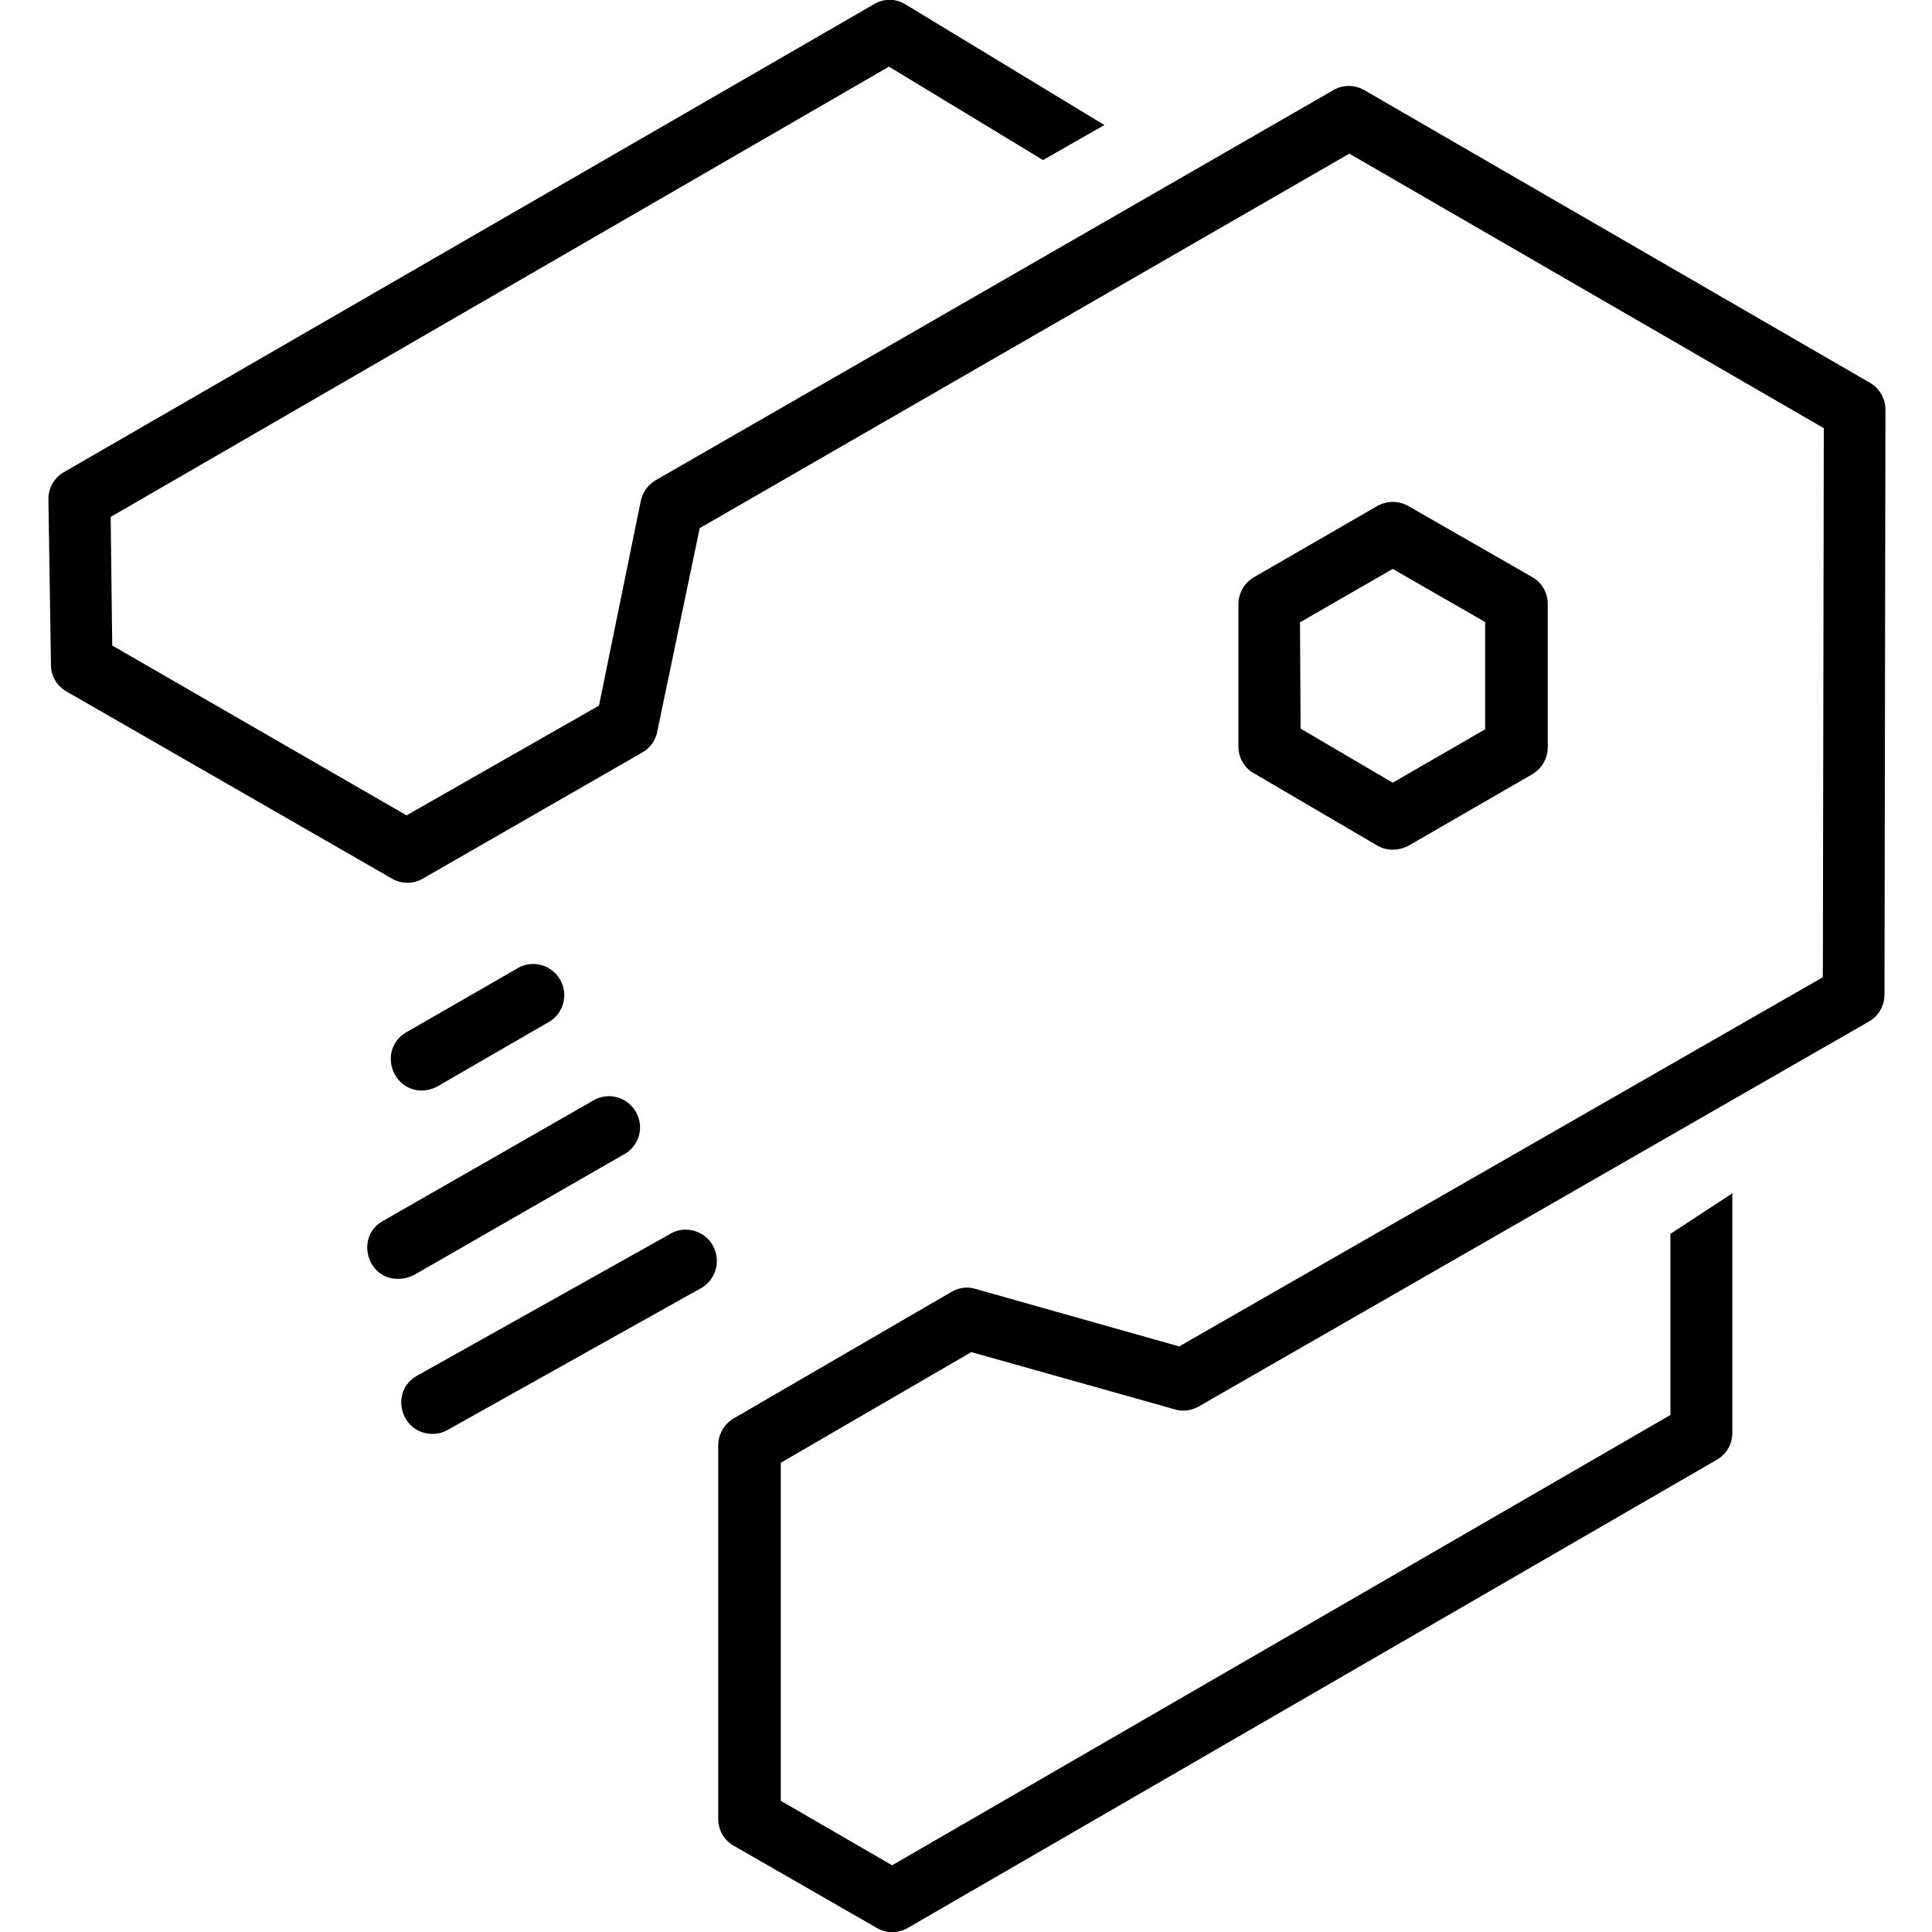
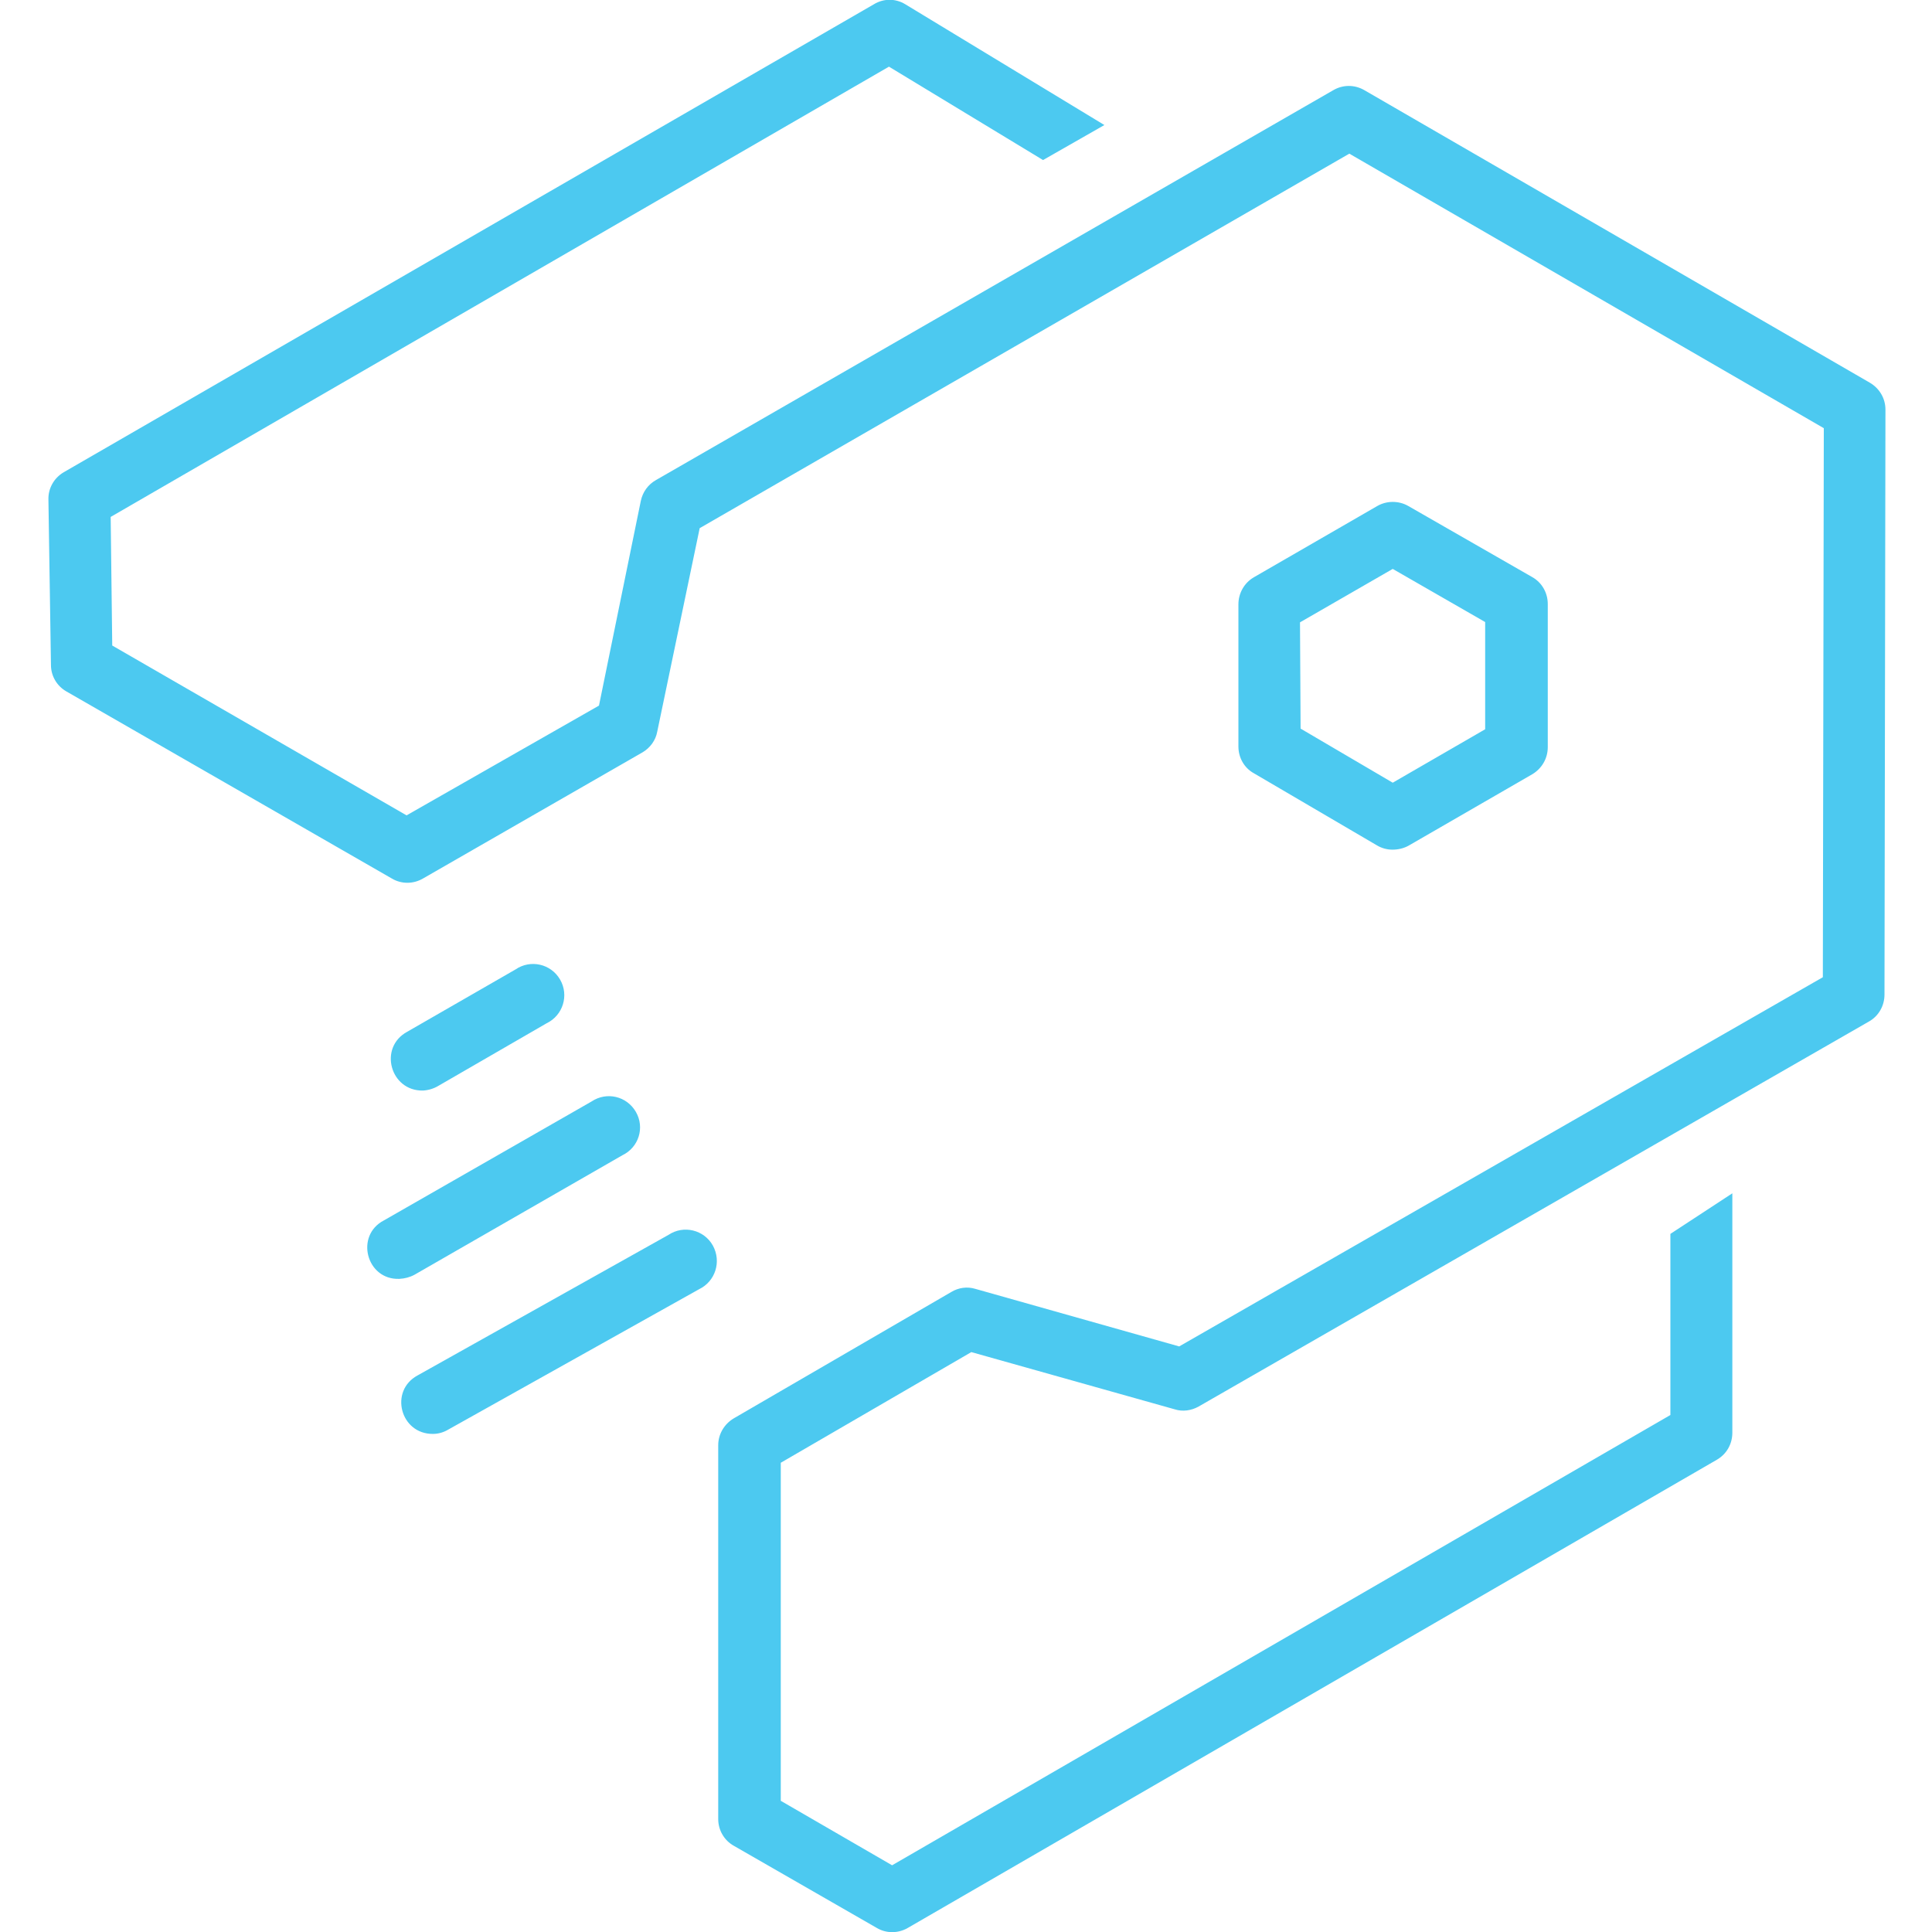
- <svg xmlns="http://www.w3.org/2000/svg" fill="#000000" width="800px" height="800px" viewBox="0 0 32 32">
-   <path d="M23.063 14.073c-0.094 0-0.182-0.026-0.26-0.073l-2.036-1.193c-0.161-0.089-0.255-0.26-0.255-0.443v-2.354c0-0.182 0.094-0.354 0.255-0.448l2.047-1.182c0.156-0.089 0.354-0.089 0.51 0l2.052 1.177c0.161 0.089 0.26 0.26 0.26 0.448v2.37c0 0.188-0.099 0.354-0.255 0.448l-2.047 1.182c-0.083 0.047-0.177 0.068-0.271 0.068zM21.542 12.068l1.526 0.896 1.531-0.885v-1.776l-1.531-0.88-1.536 0.885zM7.005 18.063c-0.542 0.010-0.74-0.714-0.26-0.974l1.792-1.031c0.25-0.172 0.589-0.094 0.74 0.167s0.047 0.594-0.224 0.724l-1.792 1.036c-0.078 0.047-0.167 0.073-0.255 0.078zM6.615 21.182c-0.547 0.021-0.74-0.719-0.255-0.969l3.438-1.969c0.25-0.167 0.583-0.089 0.734 0.172s0.047 0.589-0.224 0.719l-3.443 1.979c-0.078 0.042-0.161 0.063-0.25 0.068zM7.172 23.75c-0.542 0.005-0.729-0.714-0.255-0.969l4.156-2.328c0.25-0.167 0.589-0.083 0.734 0.177 0.146 0.266 0.042 0.594-0.229 0.724l-4.151 2.323c-0.078 0.047-0.167 0.073-0.255 0.073zM17.276 2.651l-2.552-1.547-12.891 7.458 0.026 2.13 4.875 2.813 3.187-1.818 0.693-3.391c0.031-0.146 0.12-0.271 0.25-0.344l11.219-6.458c0.161-0.094 0.354-0.094 0.516 0l8.37 4.844c0.161 0.094 0.26 0.26 0.26 0.448l-0.016 9.687c0 0.188-0.099 0.359-0.26 0.448l-11.099 6.375c-0.12 0.068-0.266 0.089-0.396 0.047l-3.37-0.948-3.156 1.833v5.599l1.844 1.068 12.891-7.458v-3l1.026-0.672v3.964c0 0.188-0.094 0.354-0.255 0.448l-13.401 7.755c-0.161 0.094-0.359 0.094-0.516 0l-2.365-1.359c-0.161-0.089-0.26-0.26-0.26-0.443v-6.193c0-0.182 0.099-0.349 0.255-0.443l3.604-2.094c0.12-0.073 0.266-0.094 0.401-0.052l3.375 0.953 10.661-6.115 0.016-9.094-7.859-4.547-10.76 6.203-0.703 3.37c-0.026 0.146-0.12 0.271-0.245 0.344l-3.635 2.089c-0.161 0.094-0.359 0.094-0.516 0l-5.391-3.099c-0.156-0.089-0.255-0.255-0.255-0.438l-0.042-2.74c-0.005-0.188 0.094-0.359 0.255-0.453l13.417-7.75c0.161-0.099 0.359-0.099 0.521 0l3.297 2z" />
+ <svg xmlns="http://www.w3.org/2000/svg" fill="#4CC9F0" width="800px" height="800px" viewBox="0 0 32 32">
+   <path fill="#4CC9F0" d="M23.063 14.073c-0.094 0-0.182-0.026-0.26-0.073l-2.036-1.193c-0.161-0.089-0.255-0.26-0.255-0.443v-2.354c0-0.182 0.094-0.354 0.255-0.448l2.047-1.182c0.156-0.089 0.354-0.089 0.51 0l2.052 1.177c0.161 0.089 0.26 0.26 0.26 0.448v2.37c0 0.188-0.099 0.354-0.255 0.448l-2.047 1.182c-0.083 0.047-0.177 0.068-0.271 0.068zM21.542 12.068l1.526 0.896 1.531-0.885v-1.776l-1.531-0.88-1.536 0.885zM7.005 18.063c-0.542 0.010-0.74-0.714-0.26-0.974l1.792-1.031c0.25-0.172 0.589-0.094 0.74 0.167s0.047 0.594-0.224 0.724l-1.792 1.036c-0.078 0.047-0.167 0.073-0.255 0.078zM6.615 21.182c-0.547 0.021-0.74-0.719-0.255-0.969l3.438-1.969c0.25-0.167 0.583-0.089 0.734 0.172s0.047 0.589-0.224 0.719l-3.443 1.979c-0.078 0.042-0.161 0.063-0.25 0.068zM7.172 23.75c-0.542 0.005-0.729-0.714-0.255-0.969l4.156-2.328c0.25-0.167 0.589-0.083 0.734 0.177 0.146 0.266 0.042 0.594-0.229 0.724l-4.151 2.323c-0.078 0.047-0.167 0.073-0.255 0.073zM17.276 2.651l-2.552-1.547-12.891 7.458 0.026 2.13 4.875 2.813 3.187-1.818 0.693-3.391c0.031-0.146 0.12-0.271 0.25-0.344l11.219-6.458c0.161-0.094 0.354-0.094 0.516 0l8.37 4.844c0.161 0.094 0.26 0.26 0.26 0.448l-0.016 9.687c0 0.188-0.099 0.359-0.26 0.448l-11.099 6.375c-0.12 0.068-0.266 0.089-0.396 0.047l-3.37-0.948-3.156 1.833v5.599l1.844 1.068 12.891-7.458v-3l1.026-0.672v3.964c0 0.188-0.094 0.354-0.255 0.448l-13.401 7.755c-0.161 0.094-0.359 0.094-0.516 0l-2.365-1.359c-0.161-0.089-0.26-0.26-0.26-0.443v-6.193c0-0.182 0.099-0.349 0.255-0.443l3.604-2.094c0.12-0.073 0.266-0.094 0.401-0.052l3.375 0.953 10.661-6.115 0.016-9.094-7.859-4.547-10.76 6.203-0.703 3.37c-0.026 0.146-0.12 0.271-0.245 0.344l-3.635 2.089c-0.161 0.094-0.359 0.094-0.516 0l-5.391-3.099c-0.156-0.089-0.255-0.255-0.255-0.438l-0.042-2.74c-0.005-0.188 0.094-0.359 0.255-0.453l13.417-7.75c0.161-0.099 0.359-0.099 0.521 0l3.297 2z" />
</svg>
